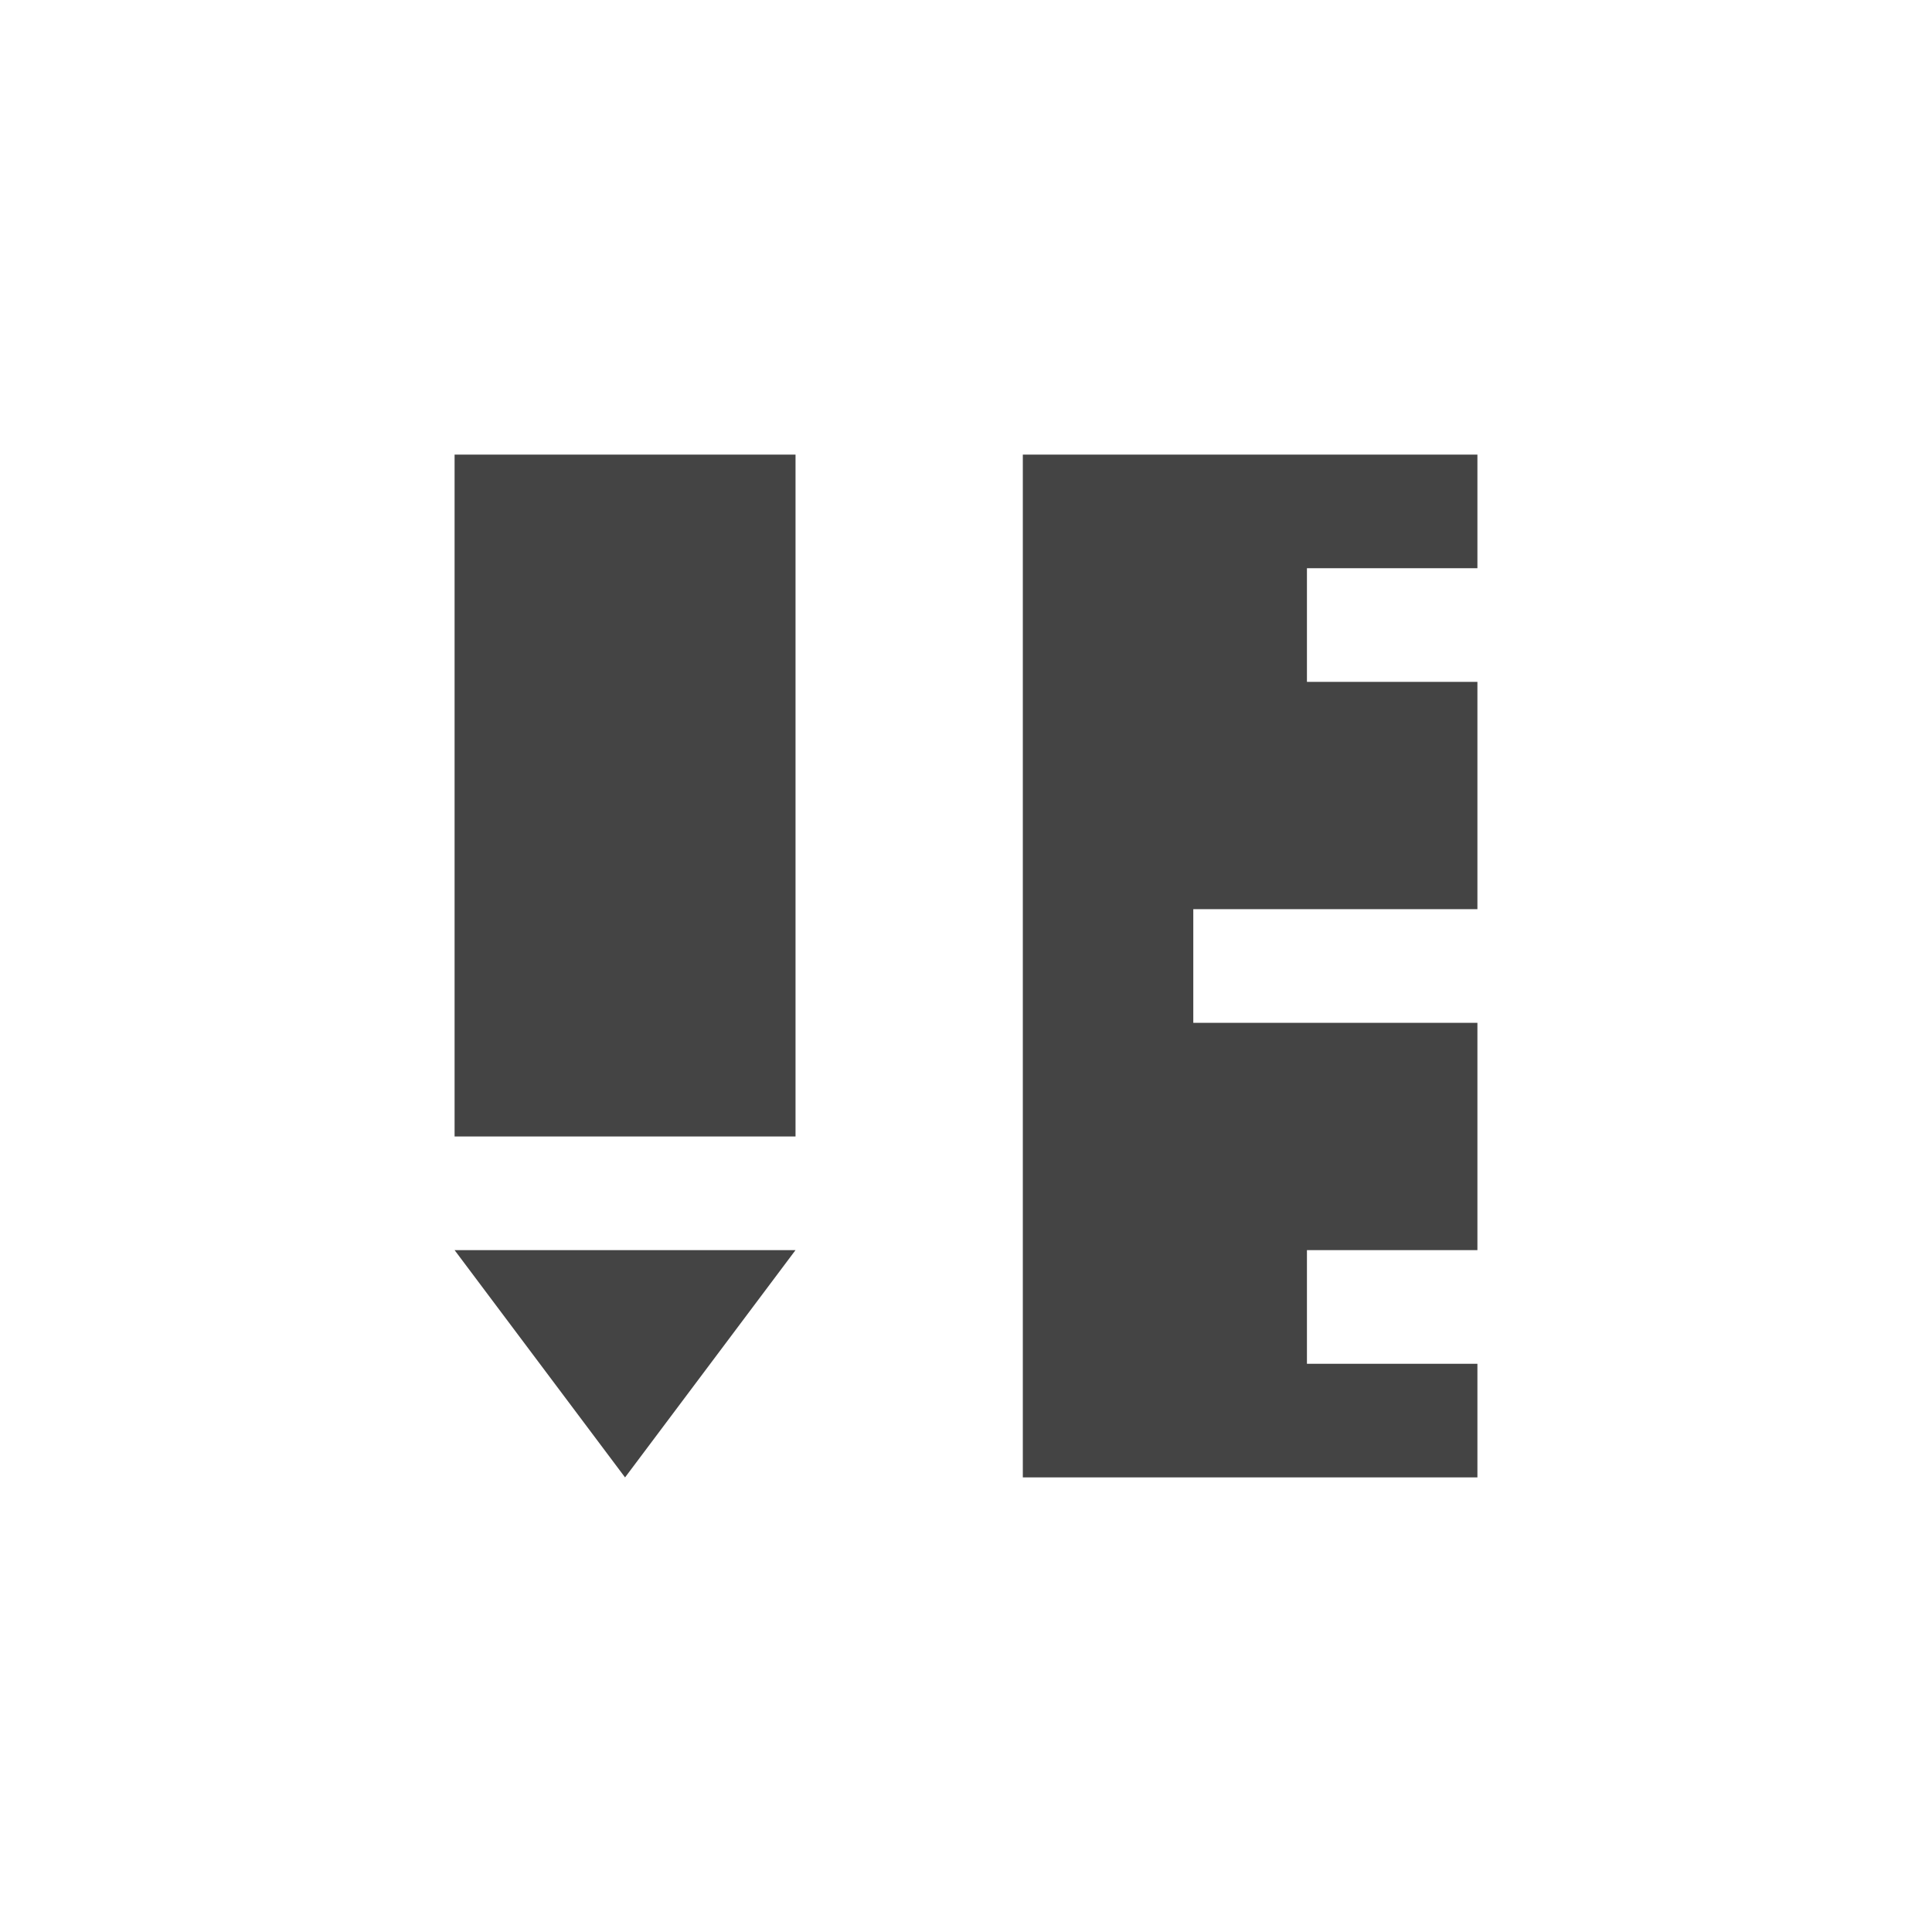
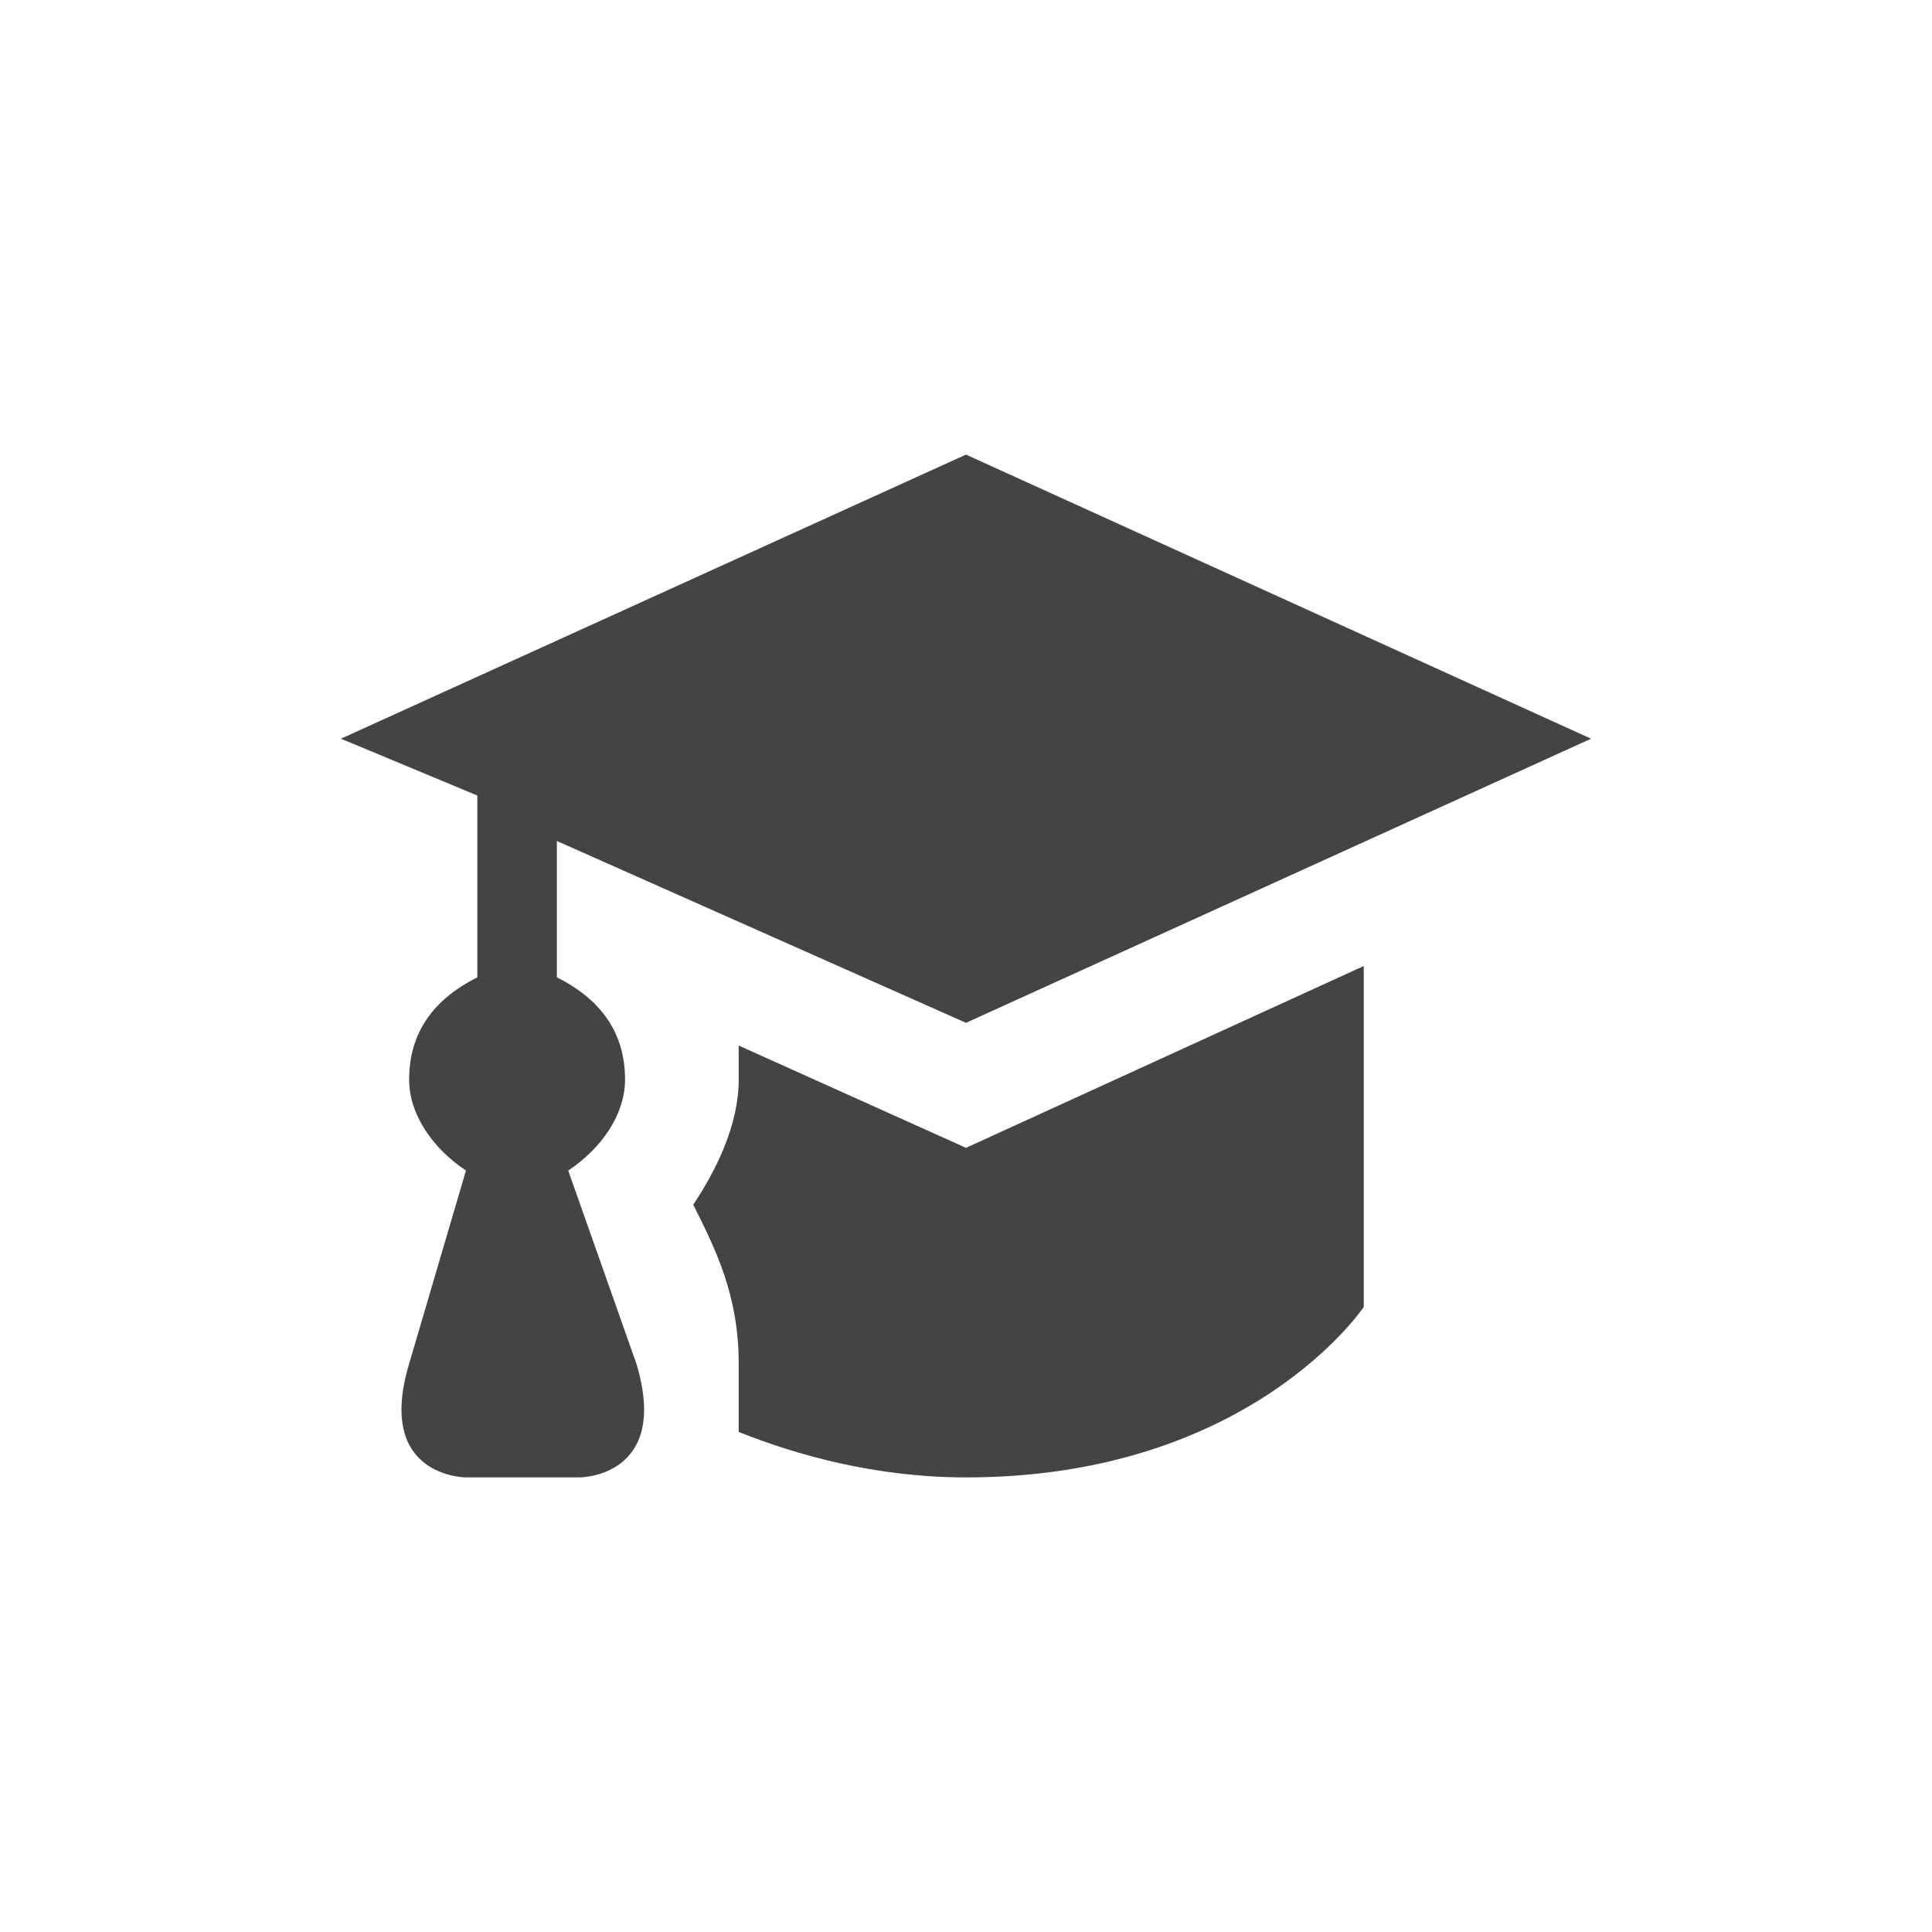
<svg xmlns="http://www.w3.org/2000/svg" viewBox="0 0 17 17" height="17" width="17">
  <rect fill="none" x="0" y="0" width="17" height="17" />
-   <path fill="rgba(255,255,255,0.25)" transform="translate(3 3)" d="M8.5,9V8H10V6H7.5V5H10V3H8.5V2H10V1H6v9h4V9H8.5z M4,7H1V1h3V7z M4,8l-1.5,2L1,8H4z" style="stroke-linejoin:round;stroke-miterlimit:4px;" stroke="rgba(255,255,255,0.25)" stroke-width="2" />
-   <path fill="#444444" transform="translate(3 3)" d="M8.5,9V8H10V6H7.5V5H10V3H8.5V2H10V1H6v9h4V9H8.5z M4,7H1V1h3V7z M4,8l-1.5,2L1,8H4z" />
+   <path fill="rgba(255,255,255,0.25)" transform="translate(3 3)" d="M2,7.3c0.3-0.2,0.5-0.5,0.5-0.8c0-0.4-0.2-0.7-0.6-0.9V4.4L5.5,6L11,3.5L5.5,1L0,3.5L1.2,4v1.6   C0.8,5.8,0.6,6.1,0.6,6.5c0,0.3,0.2,0.6,0.5,0.8L0.6,9c-0.3,1,0.5,1,0.5,1h1c0,0,0.8,0,0.5-1L2,7.3z" style="stroke-linejoin:round;stroke-miterlimit:4px;" stroke="rgba(255,255,255,0.25)" stroke-width="2" />
+   <path fill="rgba(255,255,255,0.25)" transform="translate(3 3)" d="M3.5,6.2c0,0.1,0,0.2,0,0.3c0,0.4-0.2,0.8-0.4,1.1C3.3,8,3.5,8.4,3.5,9v0.6C4,9.8,4.7,10,5.5,10   C8,10,9,8.5,9,8.5v-3L5.5,7.1L3.5,6.2z" style="stroke-linejoin:round;stroke-miterlimit:4px;" stroke="rgba(255,255,255,0.25)" stroke-width="2" />
+   <path fill="#444444" transform="translate(3 3)" d="M2,7.3c0.3-0.2,0.5-0.5,0.5-0.8c0-0.4-0.2-0.7-0.6-0.9V4.4L5.5,6L11,3.5L5.5,1L0,3.5L1.2,4v1.6   C0.8,5.8,0.6,6.1,0.6,6.5c0,0.3,0.2,0.6,0.5,0.8L0.6,9c-0.3,1,0.5,1,0.5,1h1c0,0,0.8,0,0.5-1L2,7.3z" />
+   <path fill="#444444" transform="translate(3 3)" d="M3.5,6.2c0,0.1,0,0.2,0,0.3c0,0.4-0.2,0.8-0.4,1.1C3.3,8,3.5,8.4,3.5,9v0.6C4,9.8,4.7,10,5.5,10   C8,10,9,8.5,9,8.5v-3L5.5,7.1L3.5,6.2z" />
</svg>
